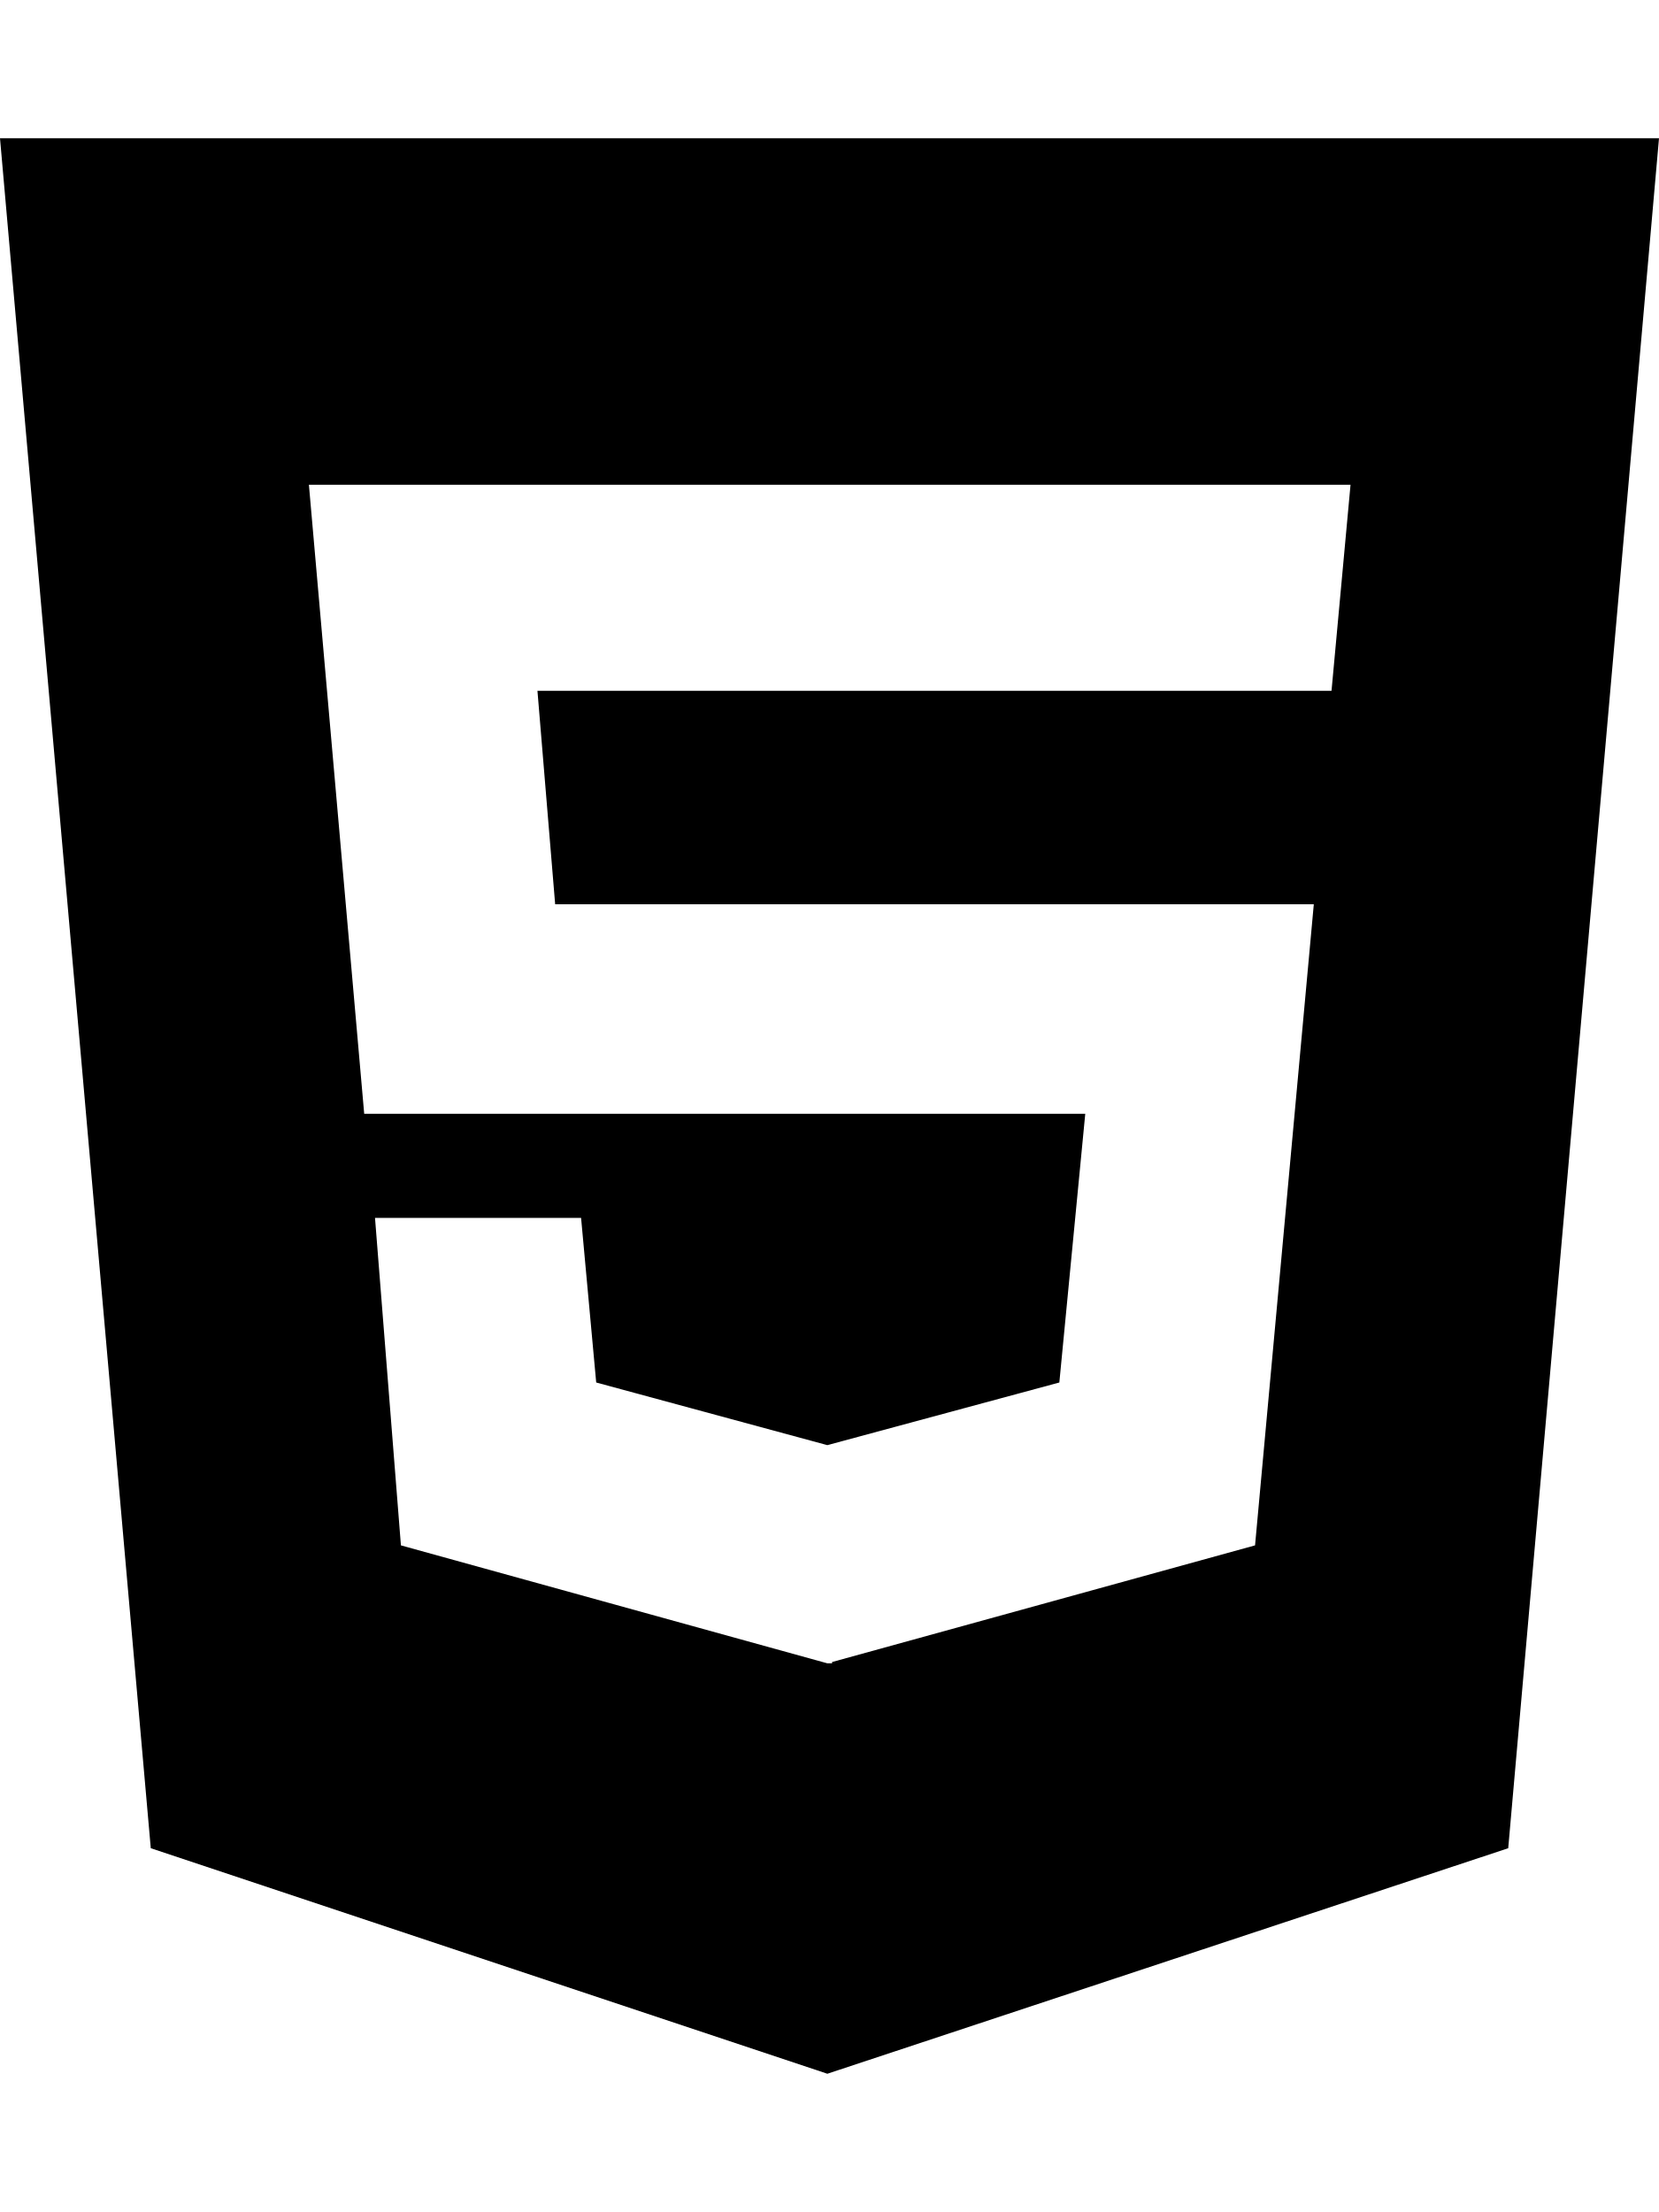
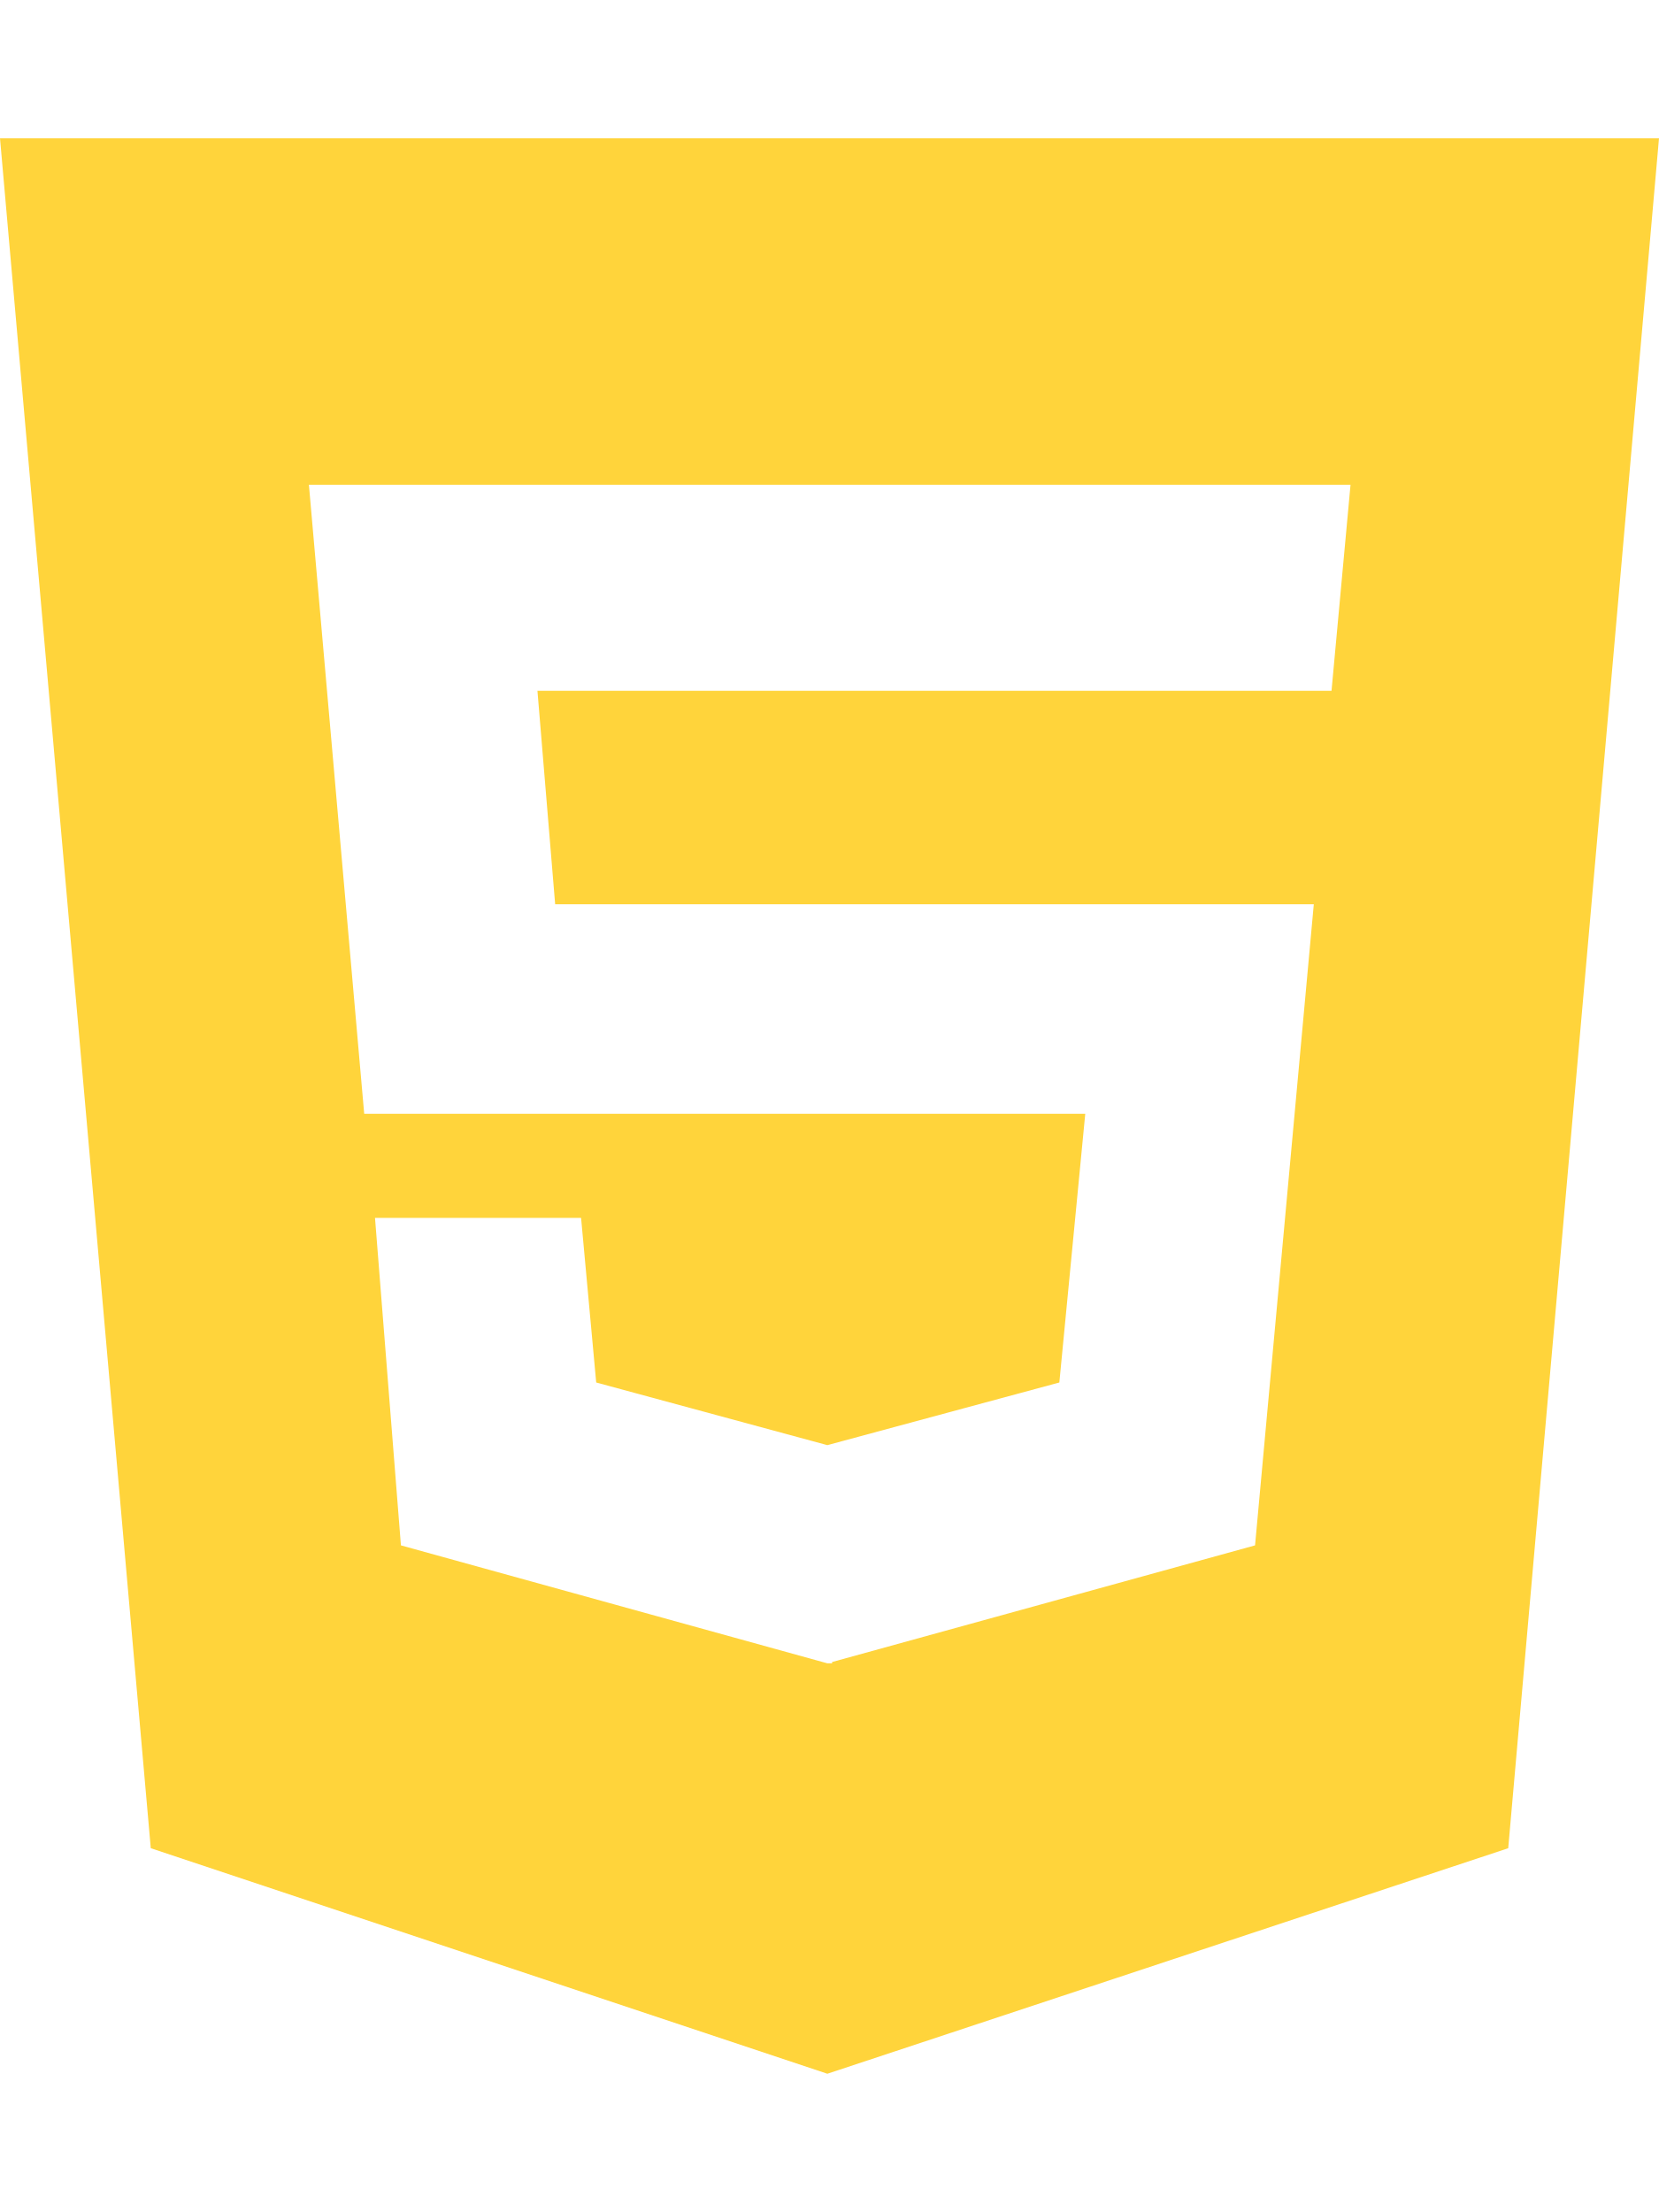
<svg xmlns="http://www.w3.org/2000/svg" height="32" width="24" viewBox="0 0 384 512">
-   <path d="M0 32l34.9 395.8L191.5 480l157.6-52.2L384 32H0zm308.2 127.9H124.4l4.1 49.4h175.6l-13.6 148.4-97.9 27v.3h-1.1l-98.7-27.3-6-75.8h47.7L138 320l53.5 14.5 53.7-14.5 6-62.2H84.3L71.5 112.2h241.1l-4.4 47.7z" />
+   <path fill="#FFD43B" d="M0 32l34.9 395.8L191.5 480l157.6-52.2L384 32H0zm308.2 127.9H124.4l4.1 49.4h175.6l-13.6 148.4-97.9 27v.3h-1.1l-98.7-27.3-6-75.8h47.7L138 320l53.5 14.5 53.7-14.5 6-62.2H84.3L71.5 112.2h241.1l-4.4 47.7z" />
</svg>
